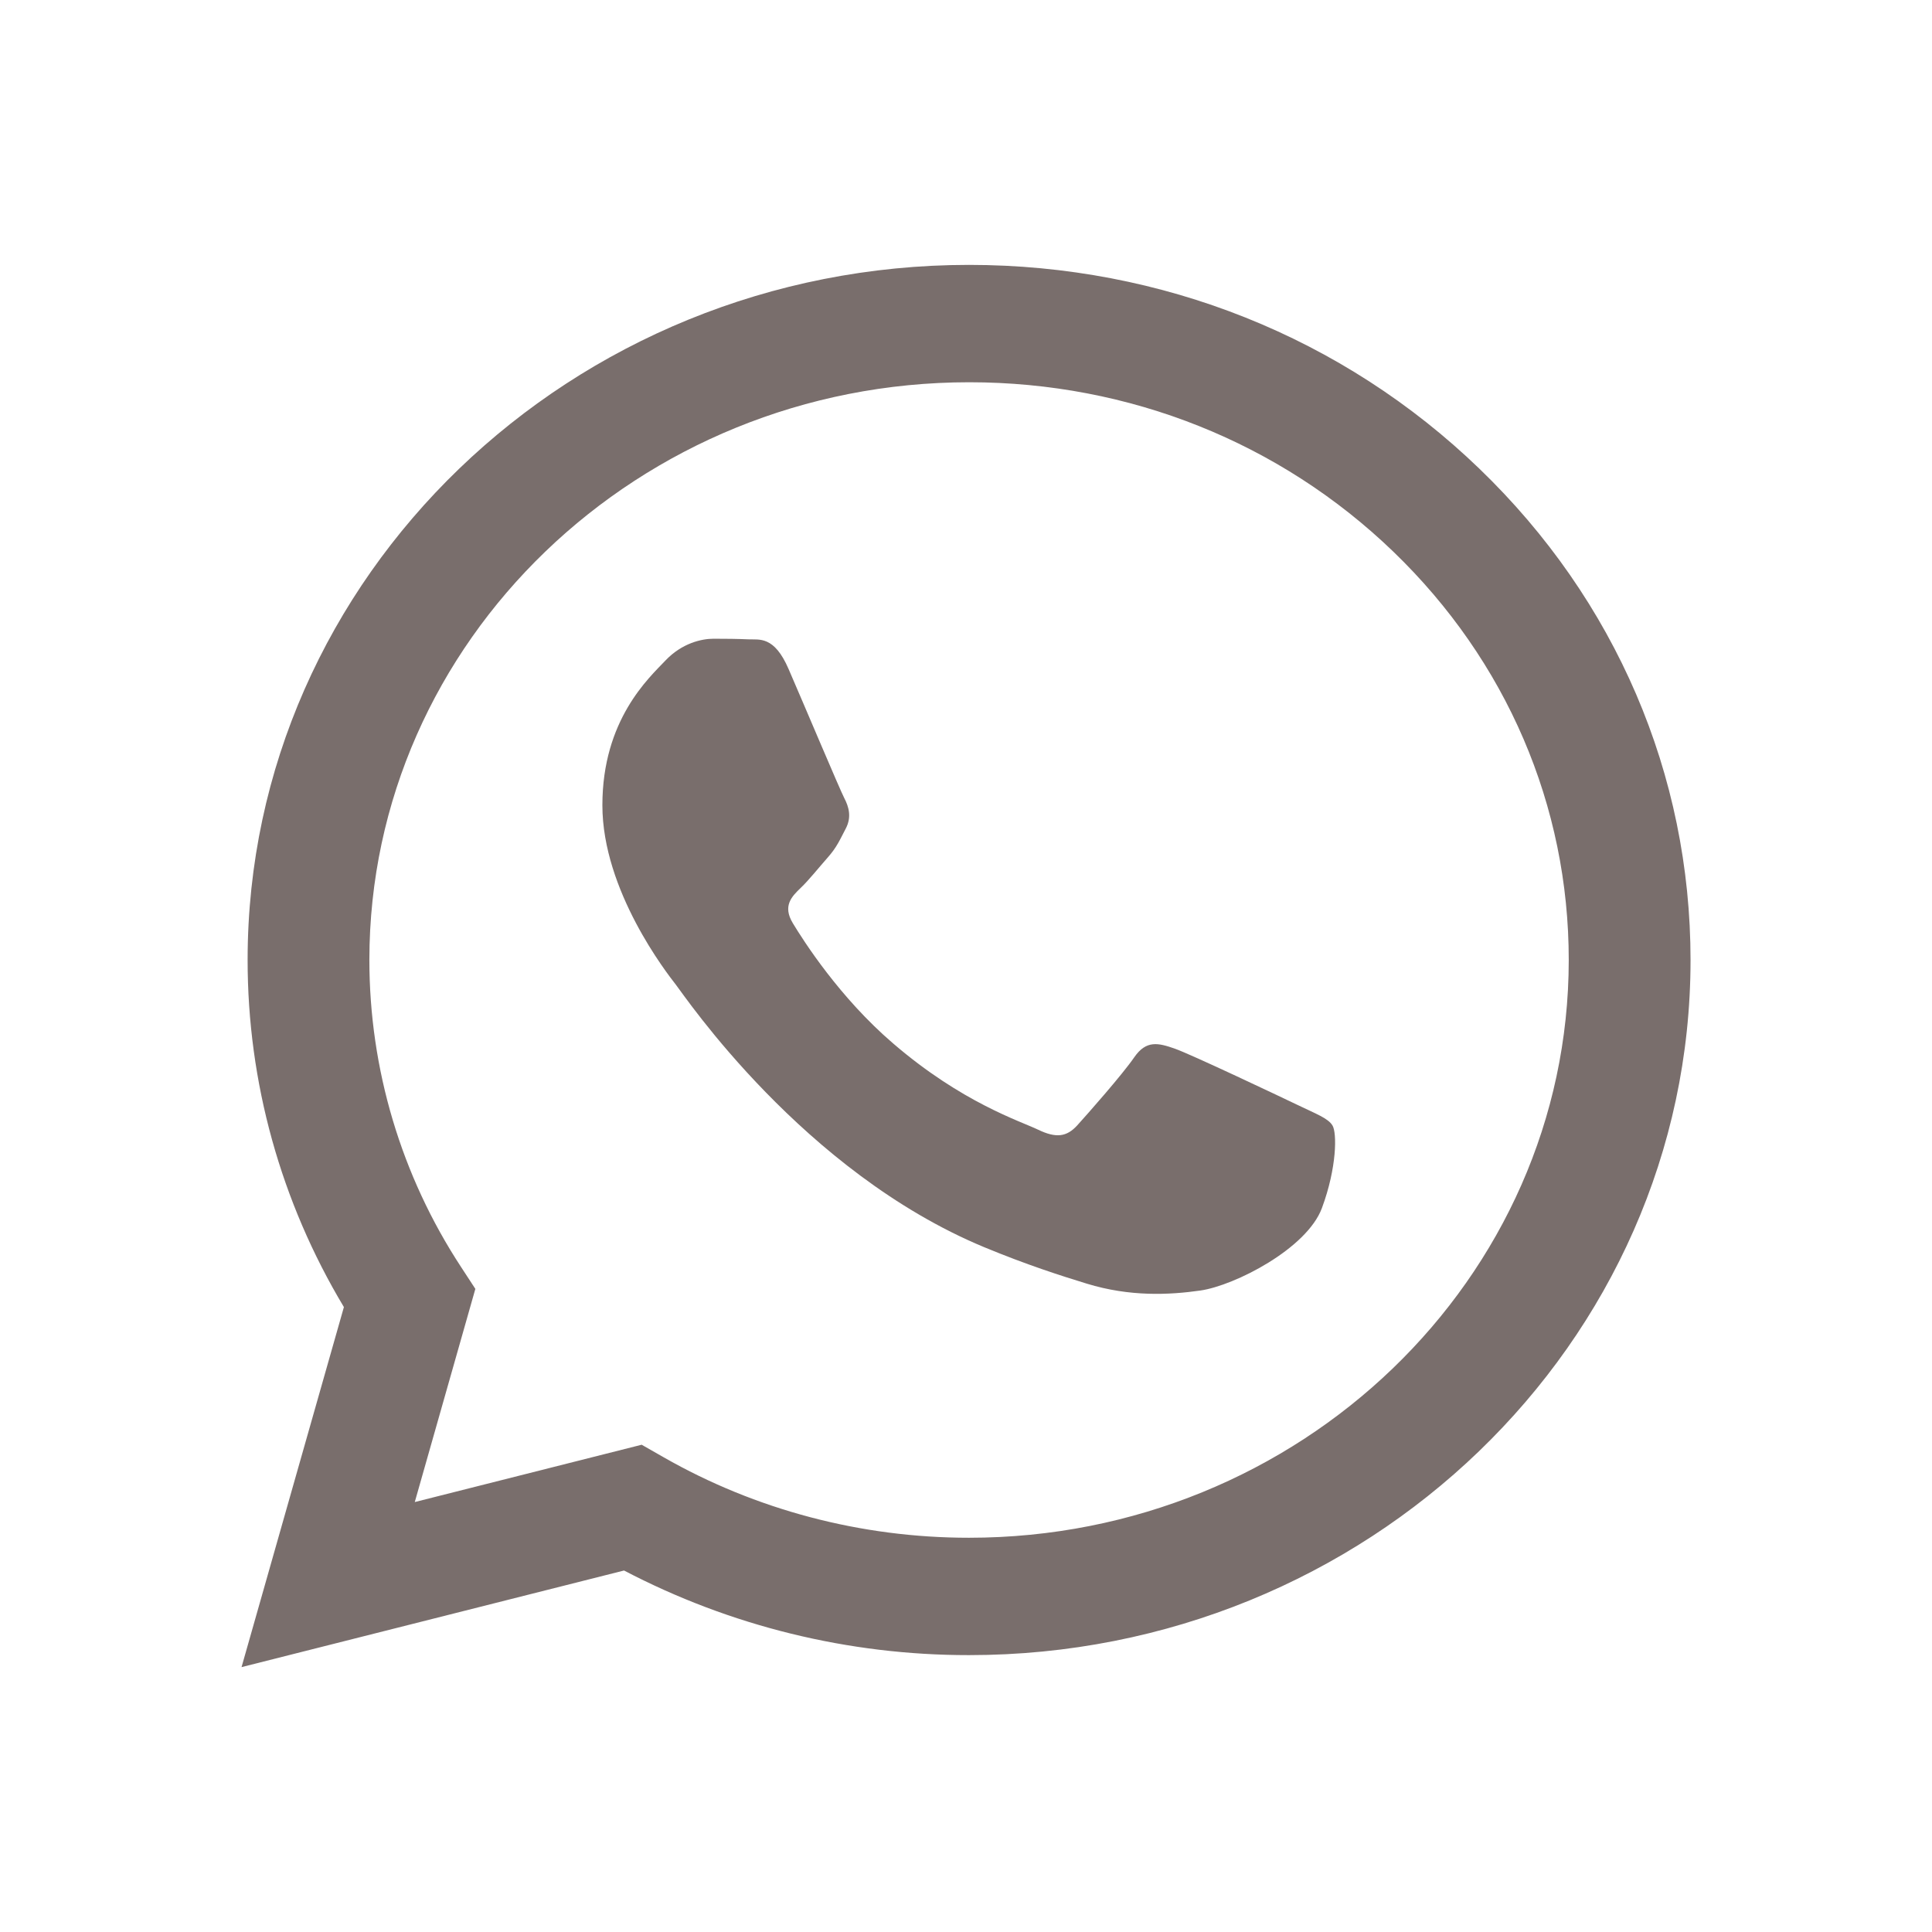
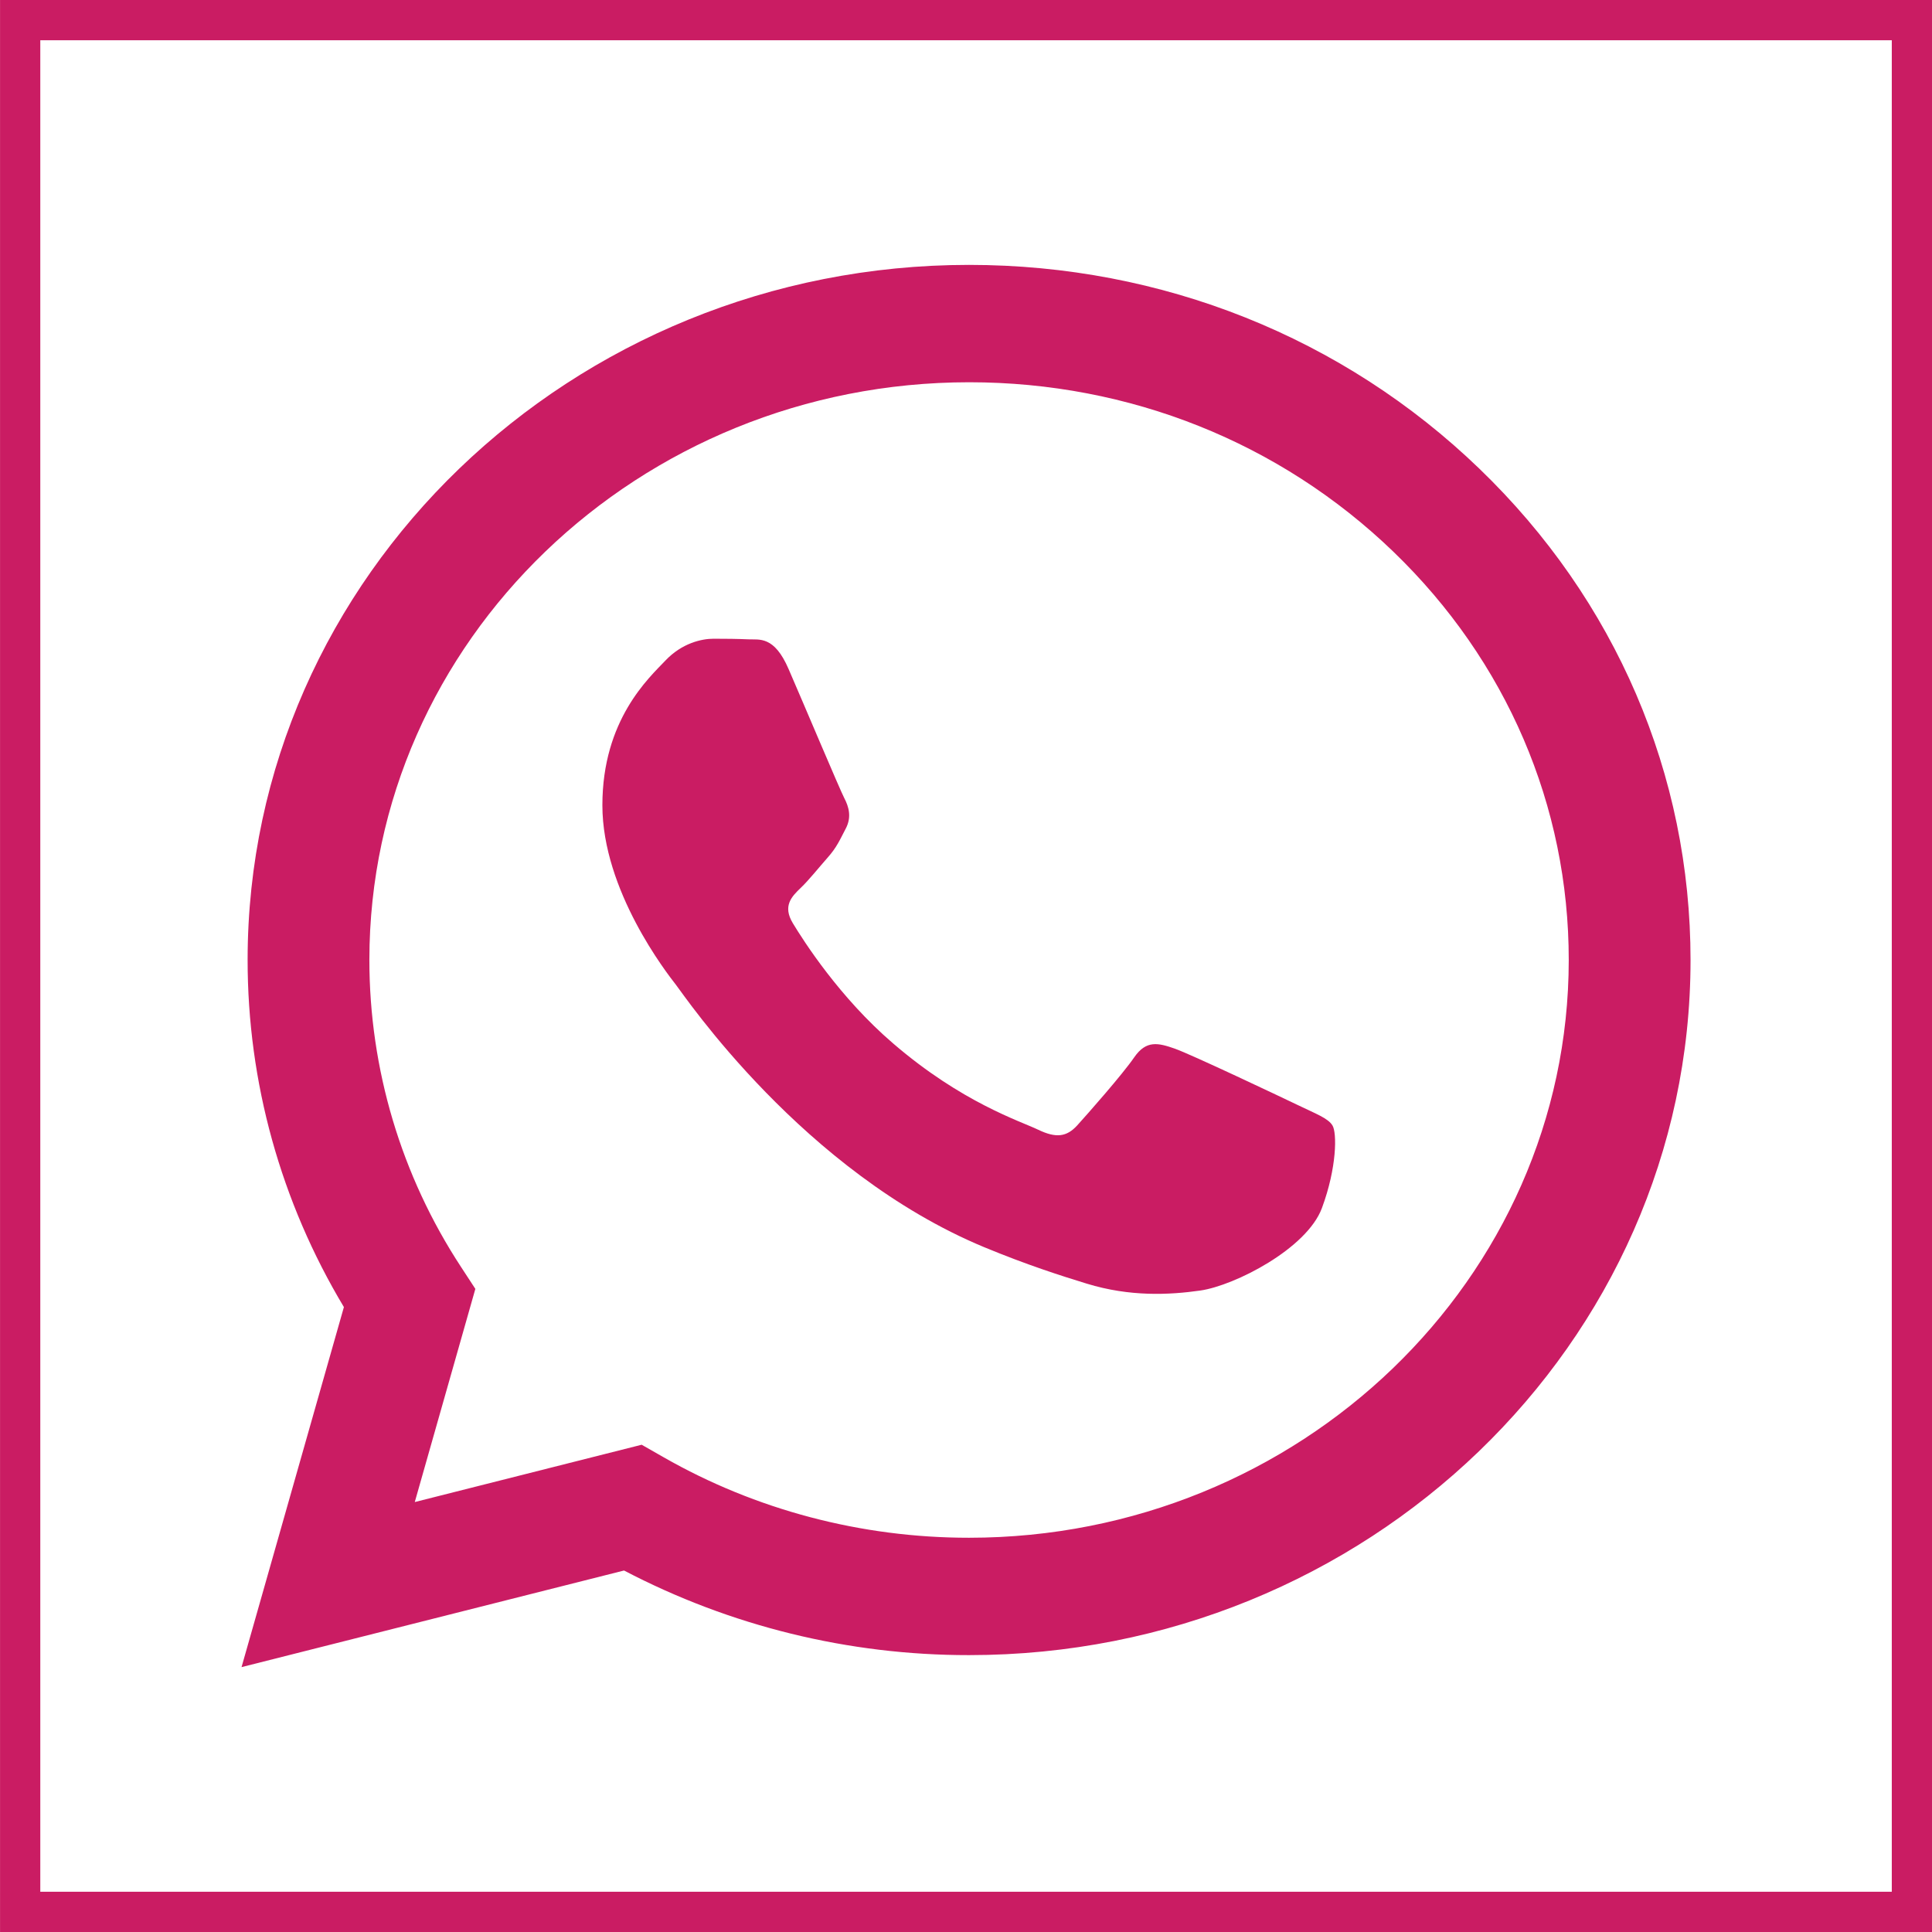
<svg xmlns="http://www.w3.org/2000/svg" width="48" height="48" viewBox="0 0 48 48" fill="none">
-   <path d="M24.076 6.581C14.196 6.581 6.155 14.325 6.152 23.843C6.15 26.887 6.976 29.858 8.544 32.474L6.001 41.419L15.504 39.019C18.147 40.402 21.086 41.123 24.07 41.121H24.076C33.957 41.121 41.998 33.375 42.001 23.857C42.003 19.247 40.141 14.907 36.755 11.645C33.371 8.382 28.871 6.582 24.076 6.581ZM24.076 38.205H24.071C21.397 38.205 18.775 37.513 16.487 36.205L15.942 35.894L10.305 37.318L11.81 32.022L11.456 31.48C9.968 29.211 9.176 26.556 9.177 23.843C9.181 15.931 15.865 9.497 24.082 9.497C28.061 9.498 31.801 10.992 34.615 13.704C37.429 16.416 38.977 20.021 38.975 23.856C38.971 31.768 32.288 38.205 24.075 38.205H24.076ZM32.248 27.457C31.8 27.242 29.598 26.198 29.187 26.053C28.777 25.91 28.479 25.836 28.18 26.268C27.883 26.7 27.024 27.672 26.764 27.959C26.501 28.247 26.24 28.282 25.792 28.067C25.343 27.851 23.9 27.395 22.191 25.925C20.858 24.783 19.96 23.37 19.698 22.937C19.437 22.506 19.671 22.273 19.895 22.058C20.096 21.867 20.343 21.555 20.566 21.303C20.789 21.051 20.863 20.871 21.014 20.583C21.163 20.297 21.088 20.043 20.976 19.829C20.863 19.611 19.969 17.489 19.594 16.626C19.232 15.785 18.862 15.898 18.587 15.884C18.326 15.872 18.029 15.869 17.728 15.869C17.432 15.869 16.945 15.977 16.534 16.409C16.124 16.841 14.966 17.883 14.966 20.006C14.966 22.13 16.571 24.181 16.795 24.469C17.019 24.756 19.954 29.114 24.447 30.984C25.515 31.426 26.349 31.692 27.001 31.892C28.074 32.221 29.05 32.173 29.821 32.063C30.681 31.939 32.471 31.02 32.843 30.013C33.217 29.006 33.217 28.142 33.105 27.962C32.996 27.782 32.697 27.674 32.248 27.457V27.457Z" fill="#796E6C" />
+   <rect x="0.501" y="0.5" width="47" height="47" stroke="#CA1C63" />
+   <path d="M24.076 6.581C14.196 6.581 6.155 14.325 6.152 23.843C6.15 26.887 6.976 29.858 8.544 32.474L6.001 41.419L15.504 39.019C18.147 40.402 21.086 41.123 24.07 41.121H24.076C33.957 41.121 41.998 33.375 42.001 23.857C42.003 19.247 40.141 14.907 36.755 11.645C33.371 8.382 28.871 6.582 24.076 6.581ZM24.076 38.205H24.071C21.397 38.205 18.775 37.513 16.487 36.205L15.942 35.894L10.305 37.318L11.81 32.022L11.456 31.48C9.968 29.211 9.176 26.556 9.177 23.843C9.181 15.931 15.865 9.497 24.082 9.497C28.061 9.498 31.801 10.992 34.615 13.704C37.429 16.416 38.977 20.021 38.975 23.856C38.971 31.768 32.288 38.205 24.075 38.205H24.076ZM32.248 27.457C31.8 27.242 29.598 26.198 29.187 26.053C28.777 25.91 28.479 25.836 28.18 26.268C27.883 26.7 27.024 27.672 26.764 27.959C26.501 28.247 26.24 28.282 25.792 28.067C25.343 27.851 23.9 27.395 22.191 25.925C20.858 24.783 19.96 23.37 19.698 22.937C19.437 22.506 19.671 22.273 19.895 22.058C20.096 21.867 20.343 21.555 20.566 21.303C20.789 21.051 20.863 20.871 21.014 20.583C21.163 20.297 21.088 20.043 20.976 19.829C20.863 19.611 19.969 17.489 19.594 16.626C19.232 15.785 18.862 15.898 18.587 15.884C18.326 15.872 18.029 15.869 17.728 15.869C17.432 15.869 16.945 15.977 16.534 16.409C16.124 16.841 14.966 17.883 14.966 20.006C14.966 22.13 16.571 24.181 16.795 24.469C17.019 24.756 19.954 29.114 24.447 30.984C25.515 31.426 26.349 31.692 27.001 31.892C28.074 32.221 29.05 32.173 29.821 32.063C30.681 31.939 32.471 31.02 32.843 30.013C33.217 29.006 33.217 28.142 33.105 27.962C32.996 27.782 32.697 27.674 32.248 27.457V27.457Z" fill="#CA1C63" />
</svg>
